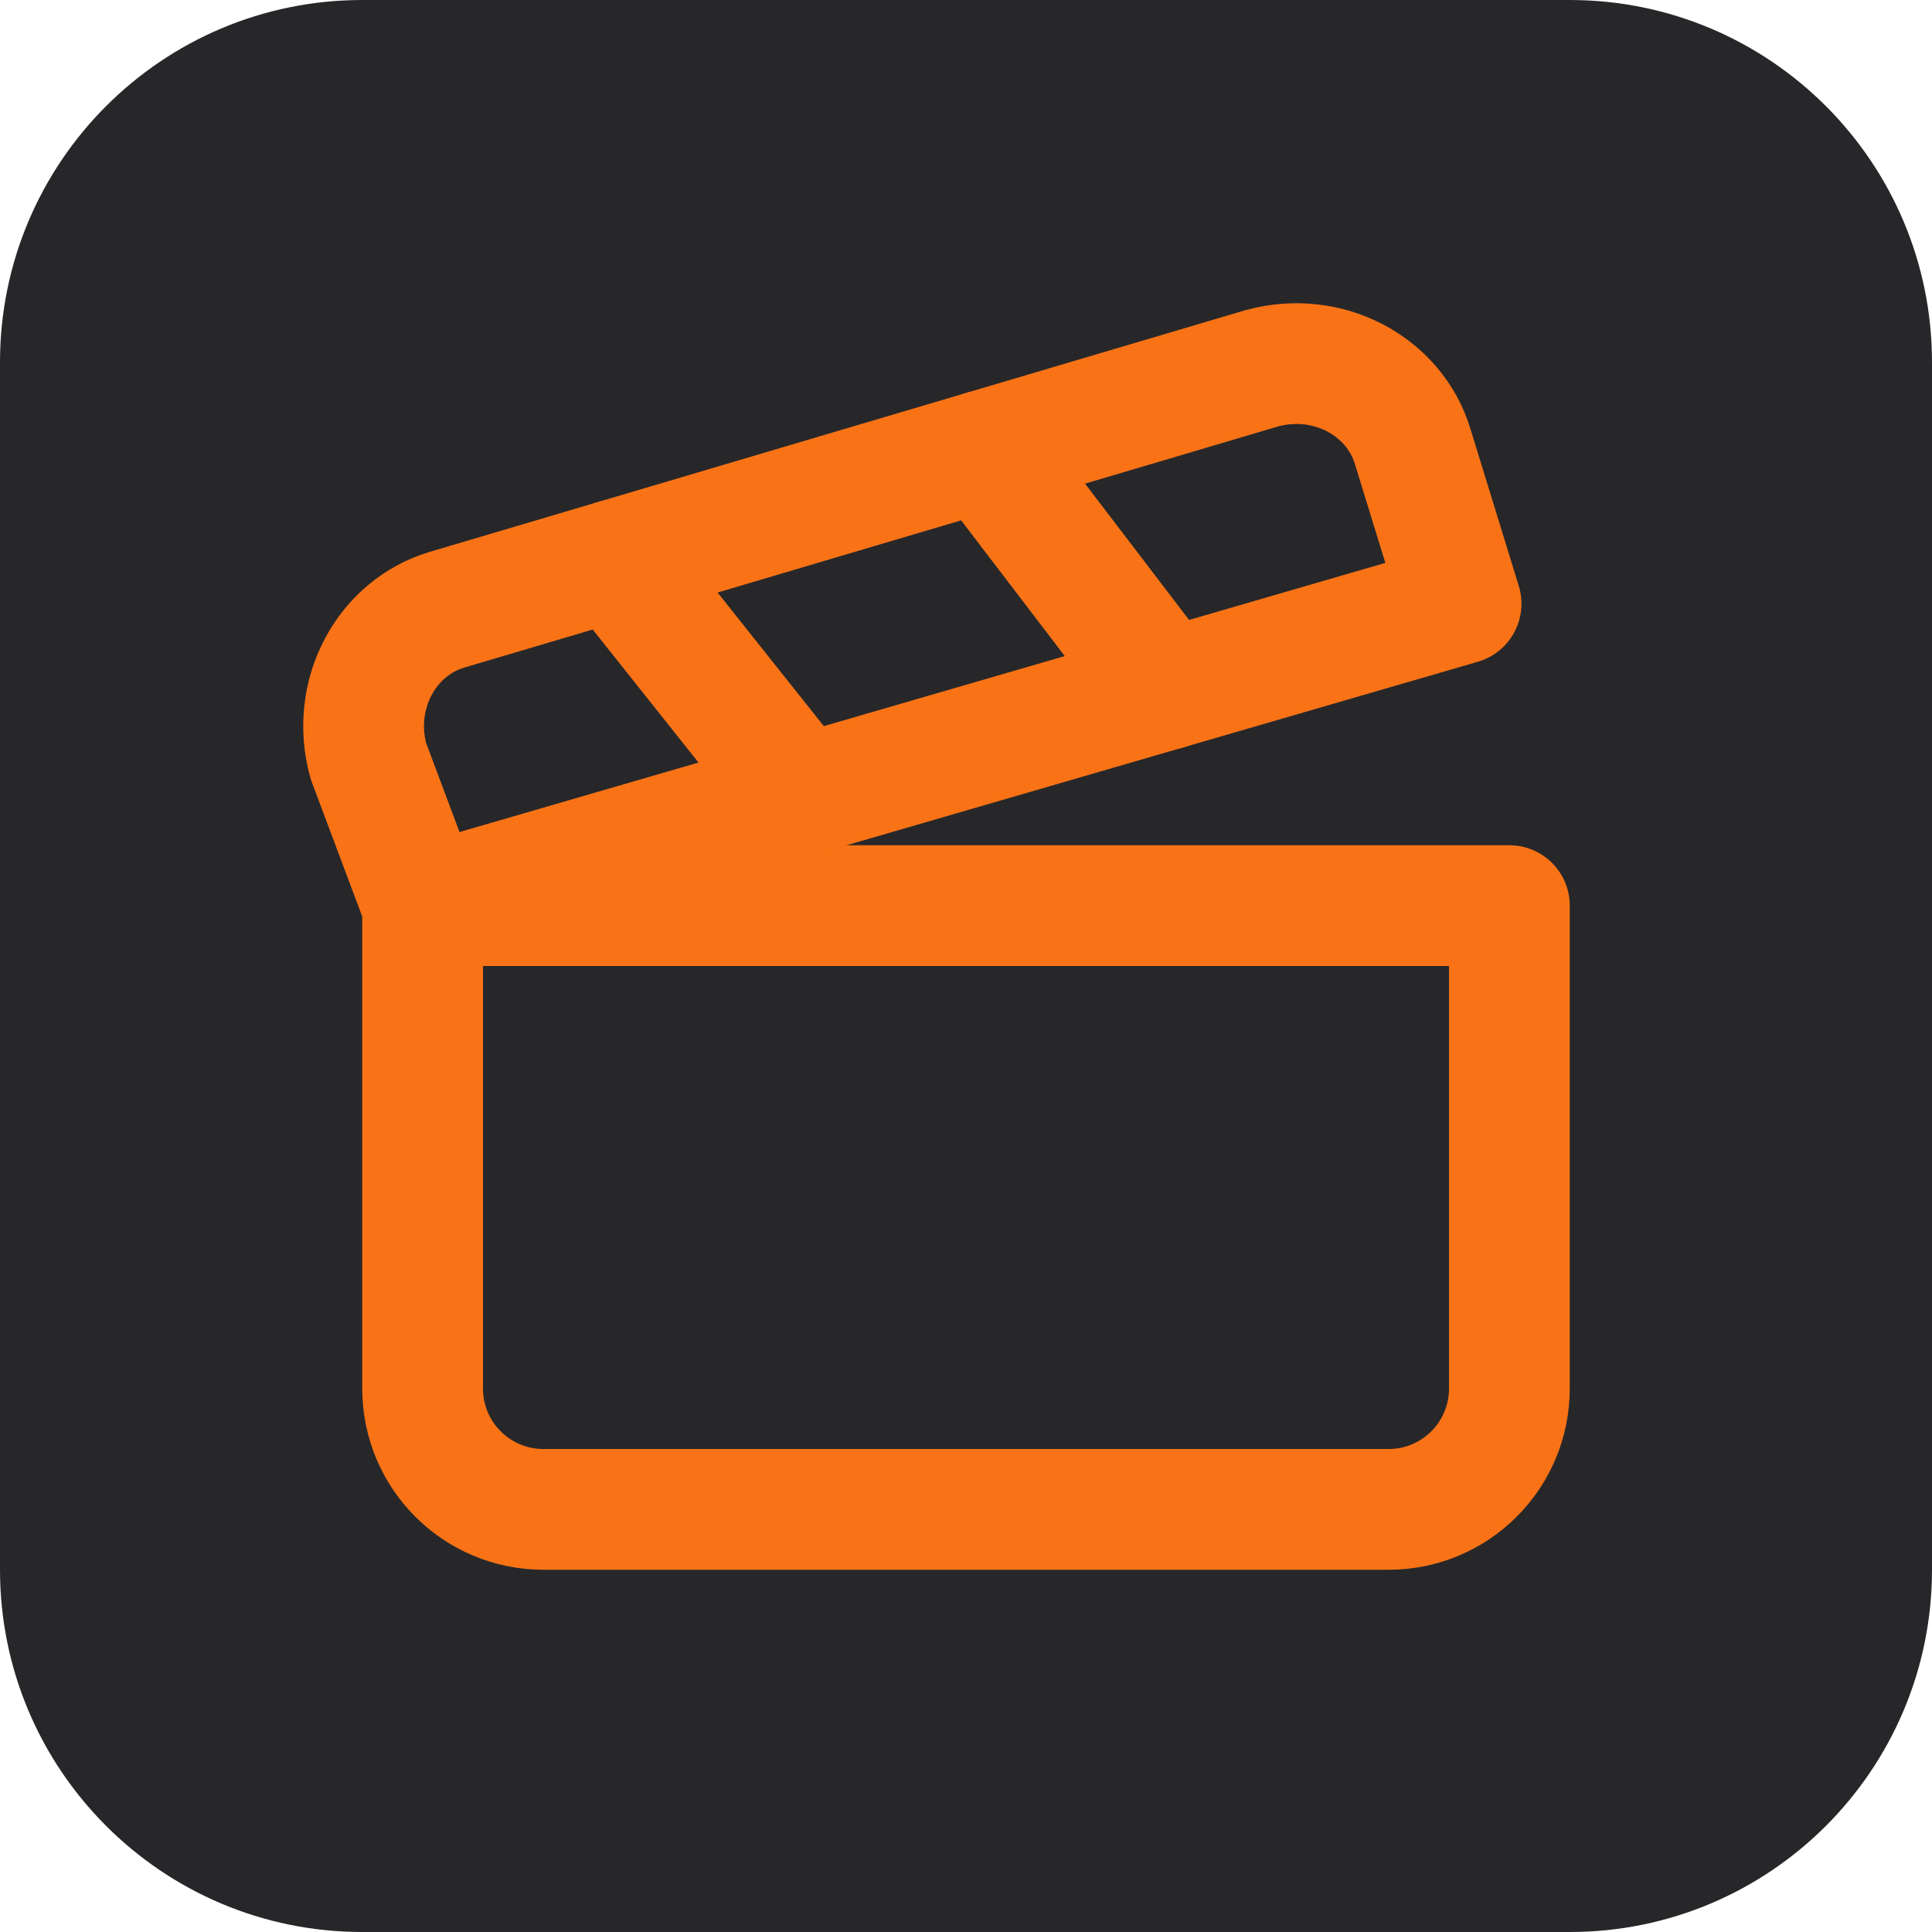
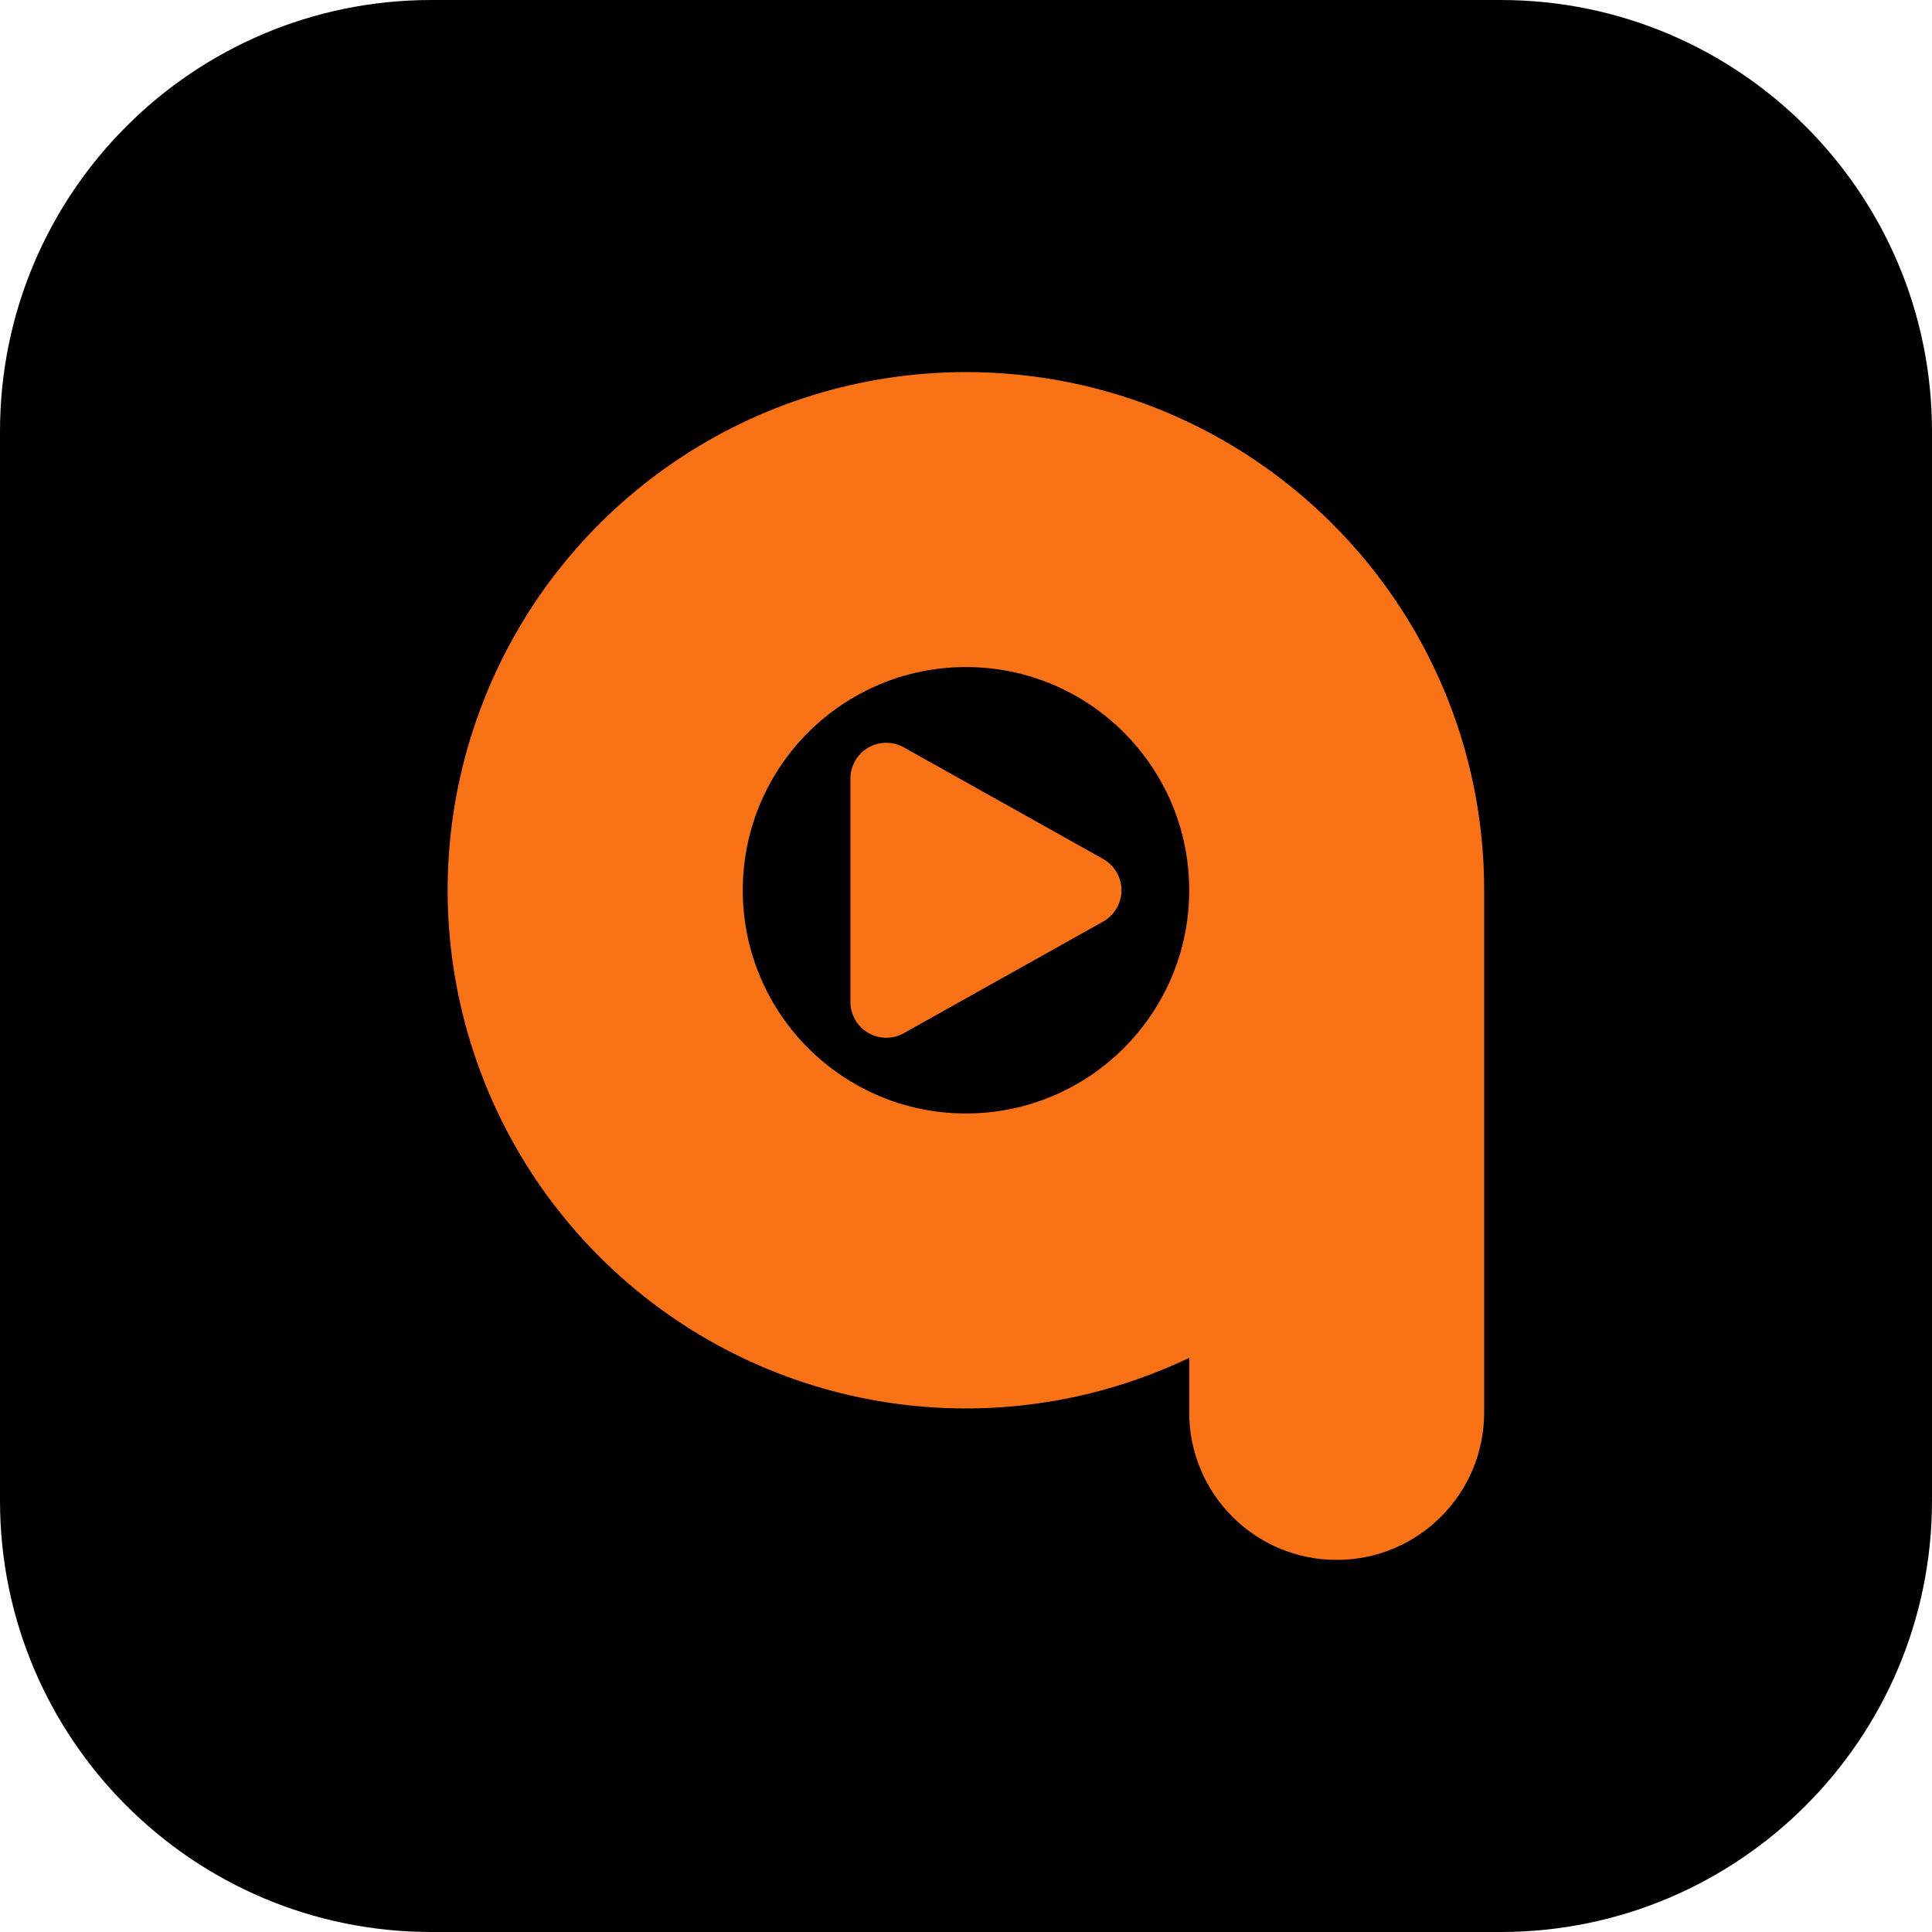
- <svg xmlns="http://www.w3.org/2000/svg" viewBox="0 0 32 32">
-   <rect width="32" height="32" rx="6" fill="#27272a" />
-   <g transform="translate(4, 4)" fill="none" stroke="#f97316" stroke-width="2" stroke-linecap="round" stroke-linejoin="round">
-     <path d="m12.296 3.464 3.02 3.956" />
-     <path d="M20.2 6 3 11l-.9-2.4c-.3-1.1.3-2.2 1.3-2.5l13.5-4c1.1-.3 2.2.3 2.5 1.3z" />
-     <path d="M3 11h18v8a2 2 0 0 1-2 2H5a2 2 0 0 1-2-2z" />
-     <path d="m6.18 5.276 3.1 3.899" />
+ <svg xmlns="http://www.w3.org/2000/svg" viewBox="100 100 824 824">
+   <rect x="100" y="100" width="824" height="824" rx="184" fill="#000000" />
+   <g transform="translate(512,512) scale(1.7) translate(-256,-259)">
+     <path fill="#f97316" fill-rule="evenodd" d="M256,110 A130,130 0 0 1 386,240 L386,371 A37,37 0 0 1 312,371 L312,357.3 A130,130 0 1 1 256,110 Z              M200,240 a56,56 0 1,0 112,0 a56,56 0 1,0 -112,0 Z" />
+     <polygon points="236,212 236,268 286,240" fill="#f97316" stroke="#f97316" stroke-width="18" stroke-linejoin="round" stroke-linecap="round" />
  </g>
</svg>
